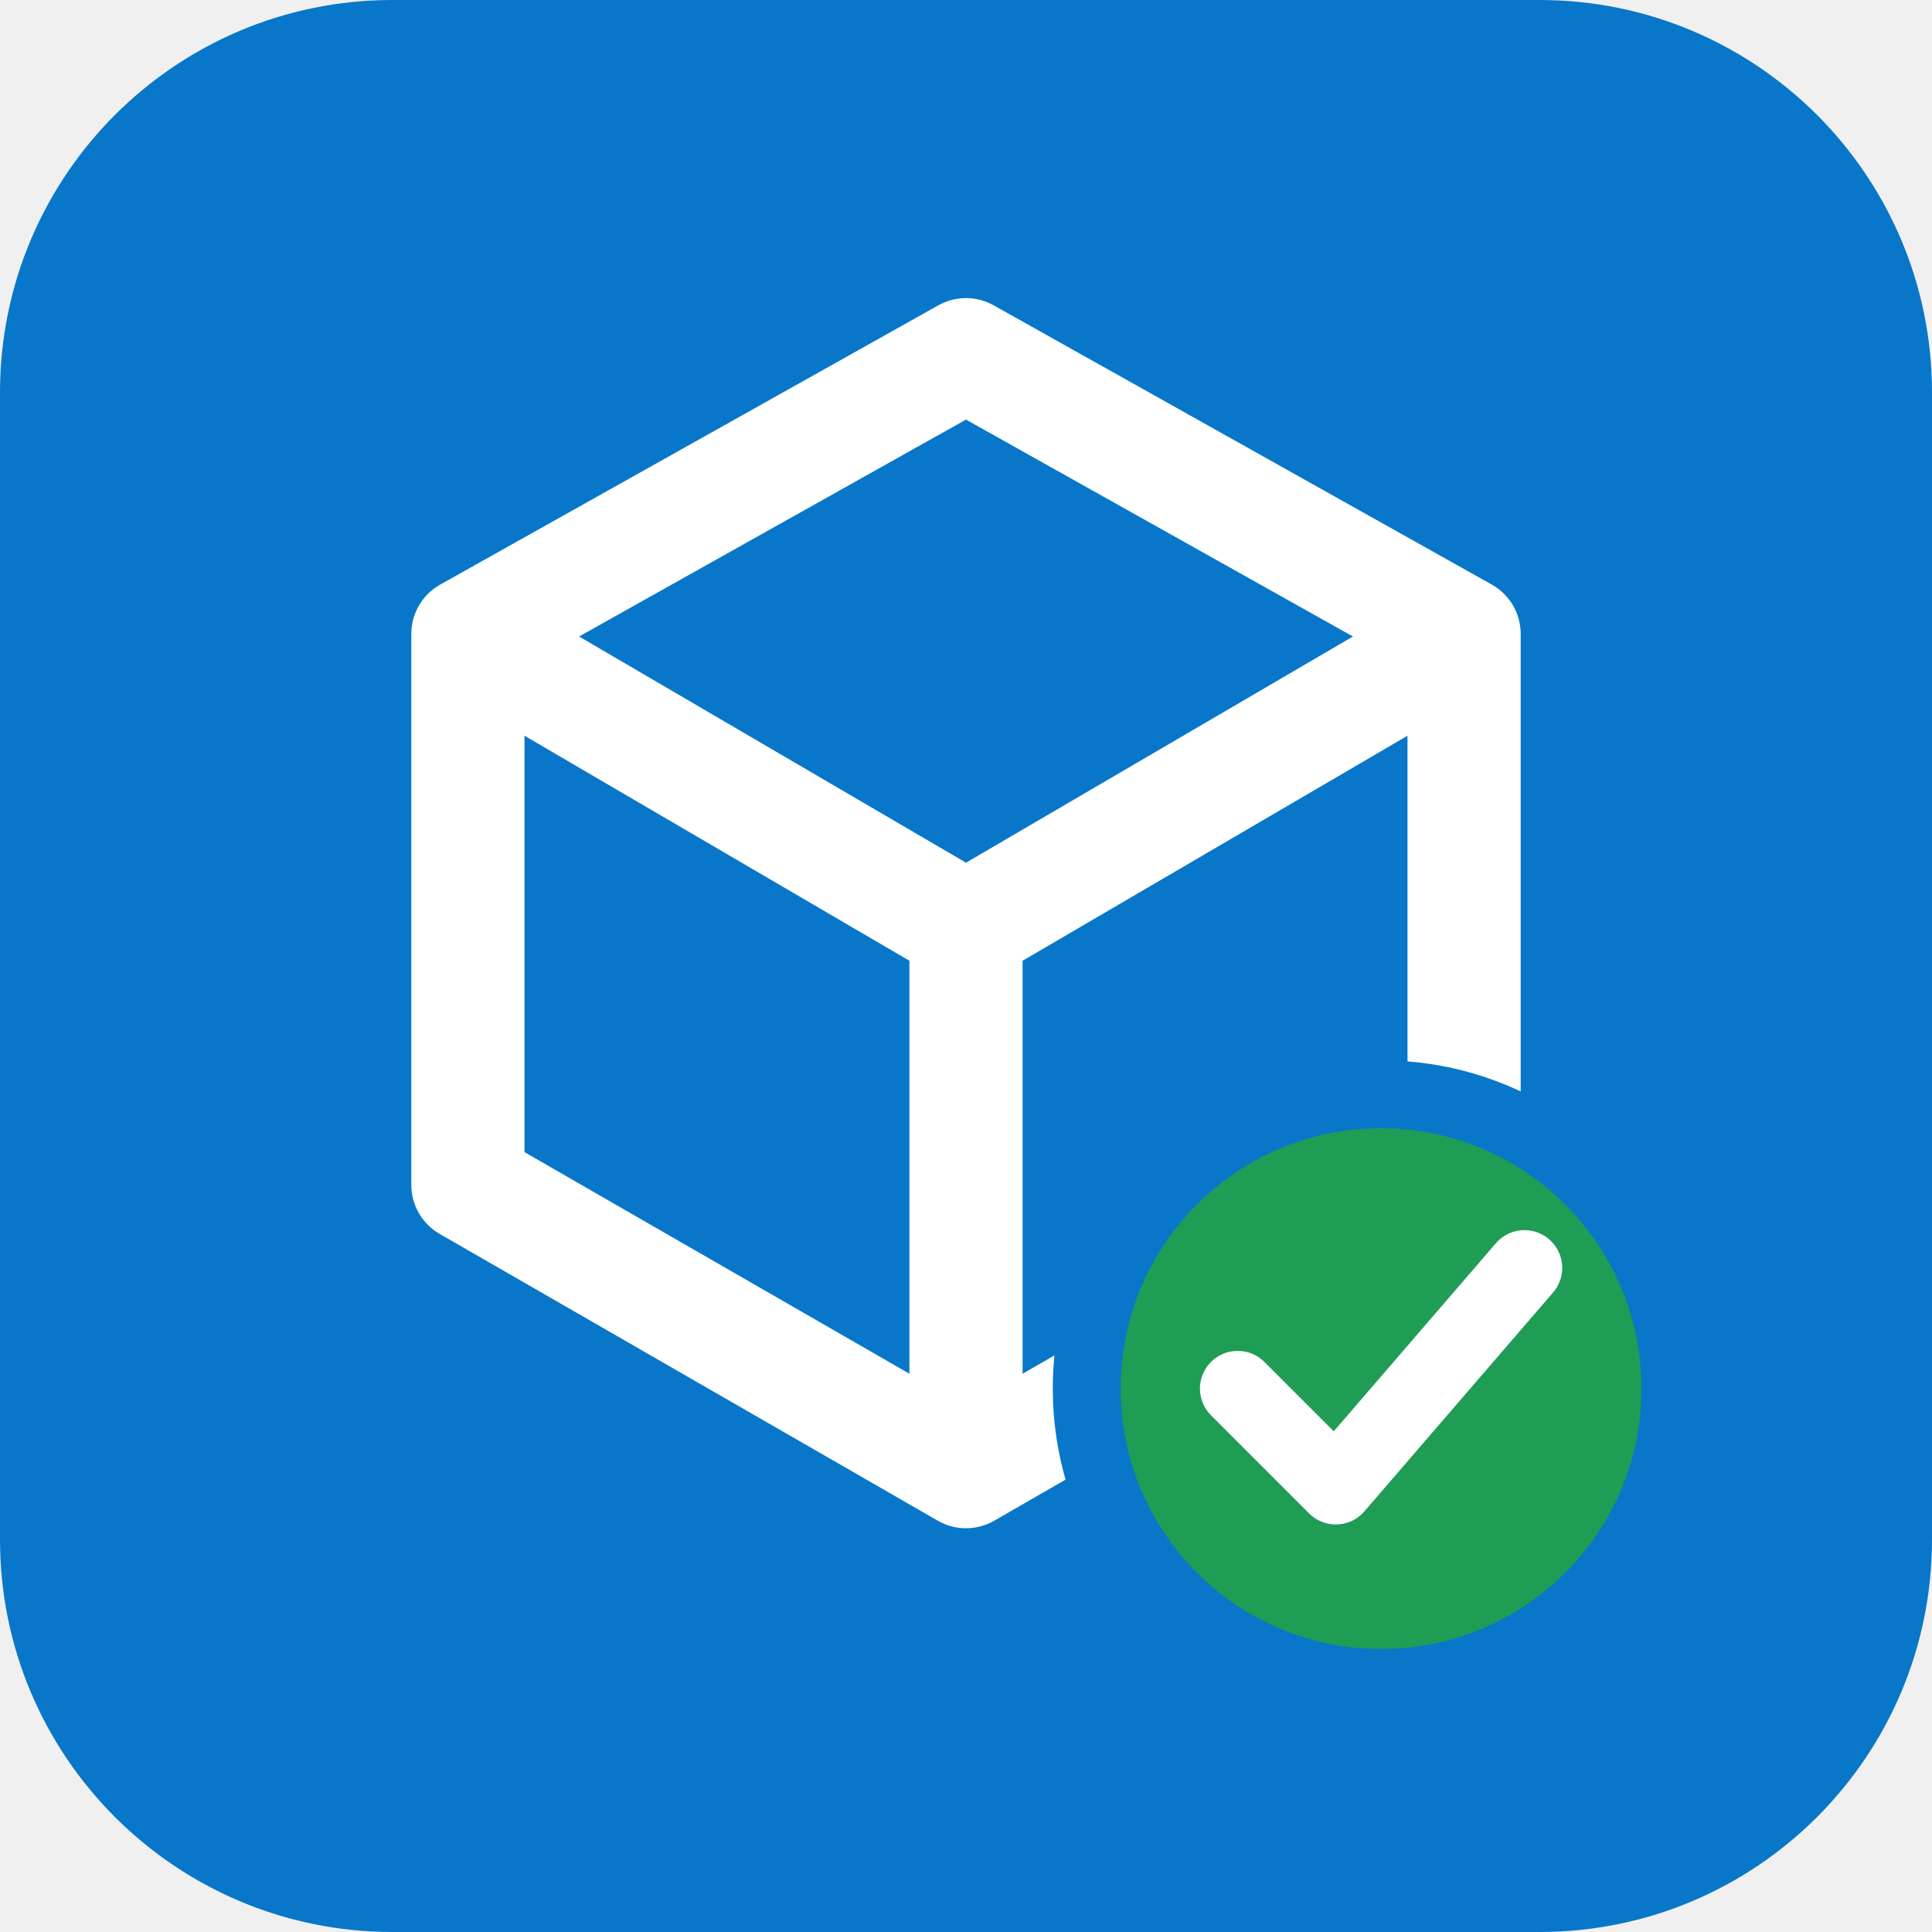
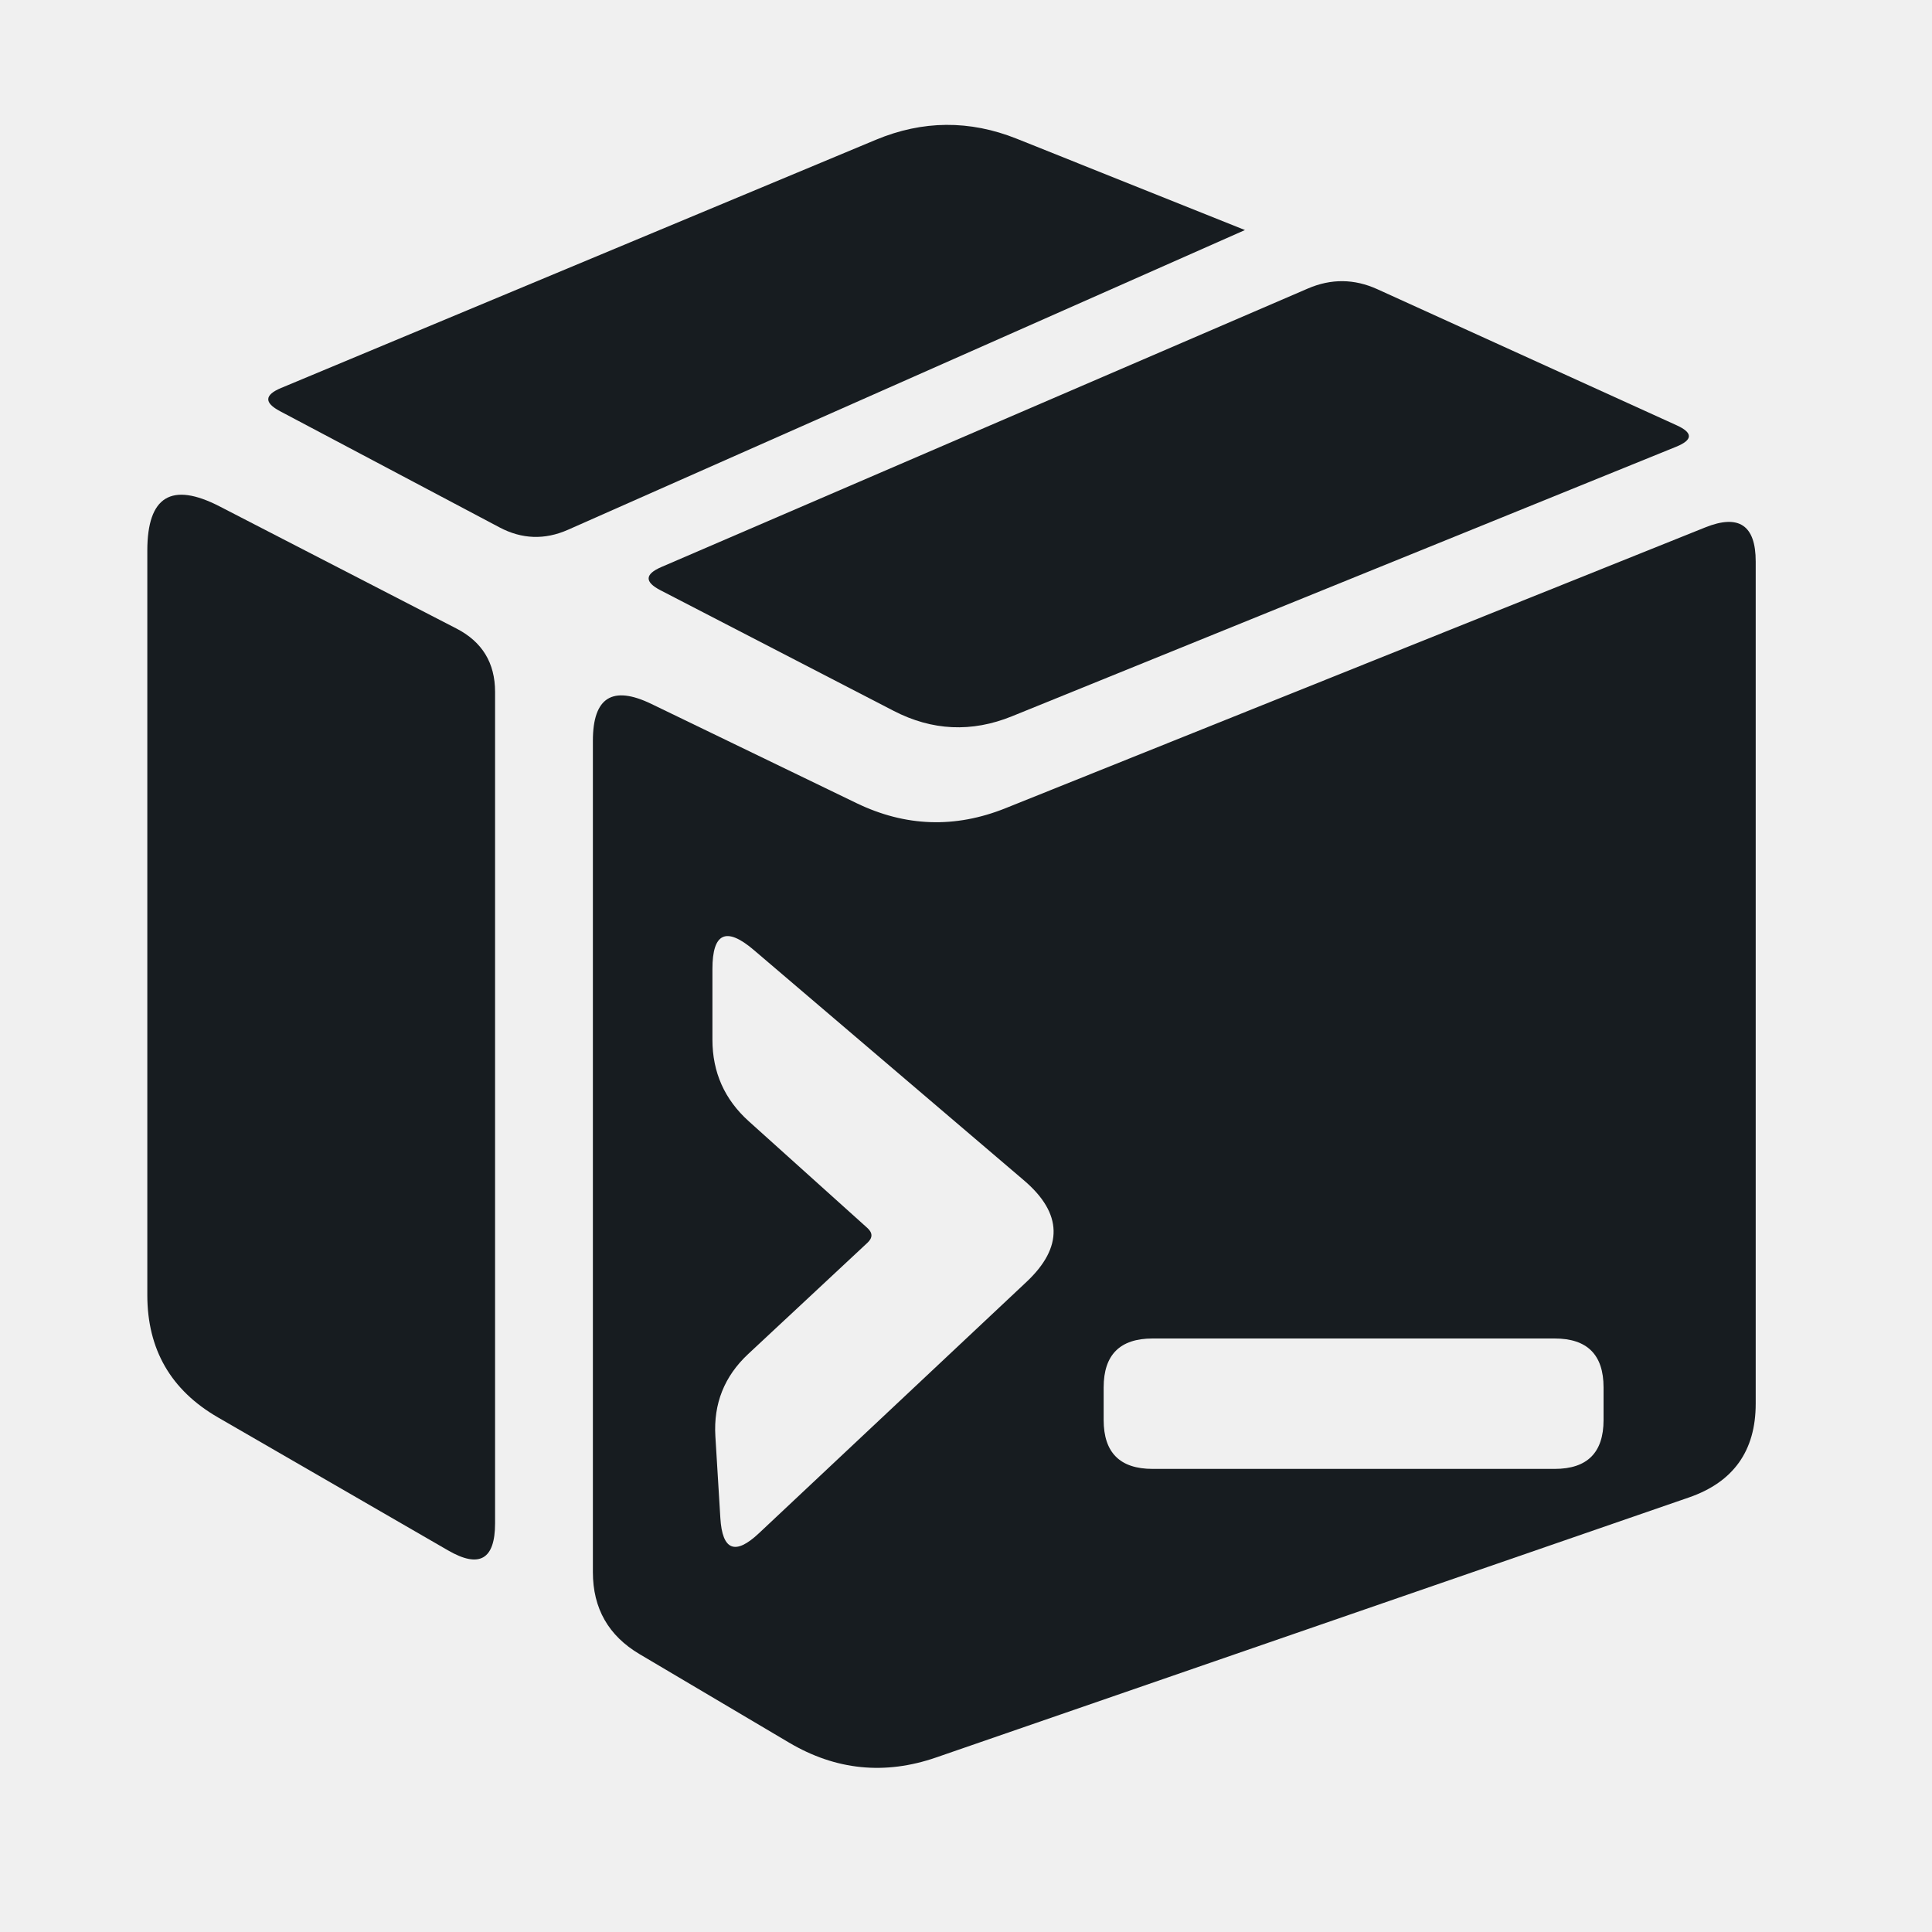
- <svg xmlns="http://www.w3.org/2000/svg" width="40" height="40" viewBox="0 0 256 256">
-   <rect width="256" height="256" rx="52" fill="#0877c9" />
-   <path d="M128 47 62 84v73l66 38 66-38V84l-66-37Z" fill="none" stroke="#fff" stroke-width="15" stroke-linejoin="round" />
-   <path d="m63 85 65 38 65-38M128 123v72" fill="none" stroke="#fff" stroke-width="15" stroke-linejoin="round" />
-   <circle cx="183" cy="184" r="39" fill="#1f9d55" stroke="#0877c9" stroke-width="9" />
-   <path d="m164 184 13 13 25-29" fill="none" stroke="#fff" stroke-width="10" stroke-linecap="round" stroke-linejoin="round" />
+ <svg xmlns="http://www.w3.org/2000/svg" width="40" height="40" viewBox="0 0 40 40" fill="#171C20" role="img" aria-label="Packageawy">
+   <path fill-rule="evenodd" d="M5.797 8.513 Q5.300 8.250 5.819 8.033 L18.134 2.894 Q19.587 2.288 21.050 2.872 L25.775 4.763 Q25.775 4.763 25.775 4.763 L11.758 10.969 Q11.037 11.287 10.342 10.919 Z" />
+   <path fill-rule="evenodd" d="M13.675 12.221 Q13.175 11.963 13.692 11.740 L27.077 5.974 Q27.800 5.662 28.517 5.988 L34.713 8.805 Q35.225 9.037 34.704 9.249 L20.951 14.830 Q19.700 15.337 18.501 14.717 Z" />
+   <path fill-rule="evenodd" d="M3.050 11.400 Q3.050 9.712 4.550 10.486 L9.450 13.013 Q10.250 13.425 10.250 14.325 L10.250 31.538 Q10.250 32.663 9.276 32.099 L4.511 29.345 Q3.050 28.500 3.050 26.812 Z" />
+   <path fill-rule="evenodd" d="M12.275 15.337 Q12.275 13.987 13.490 14.576 L17.731 16.627 Q19.250 17.362 20.816 16.734 L35.306 10.919 Q36.350 10.500 36.350 11.625 L36.350 29.062 Q36.350 30.525 34.968 31.003 L19.383 36.386 Q17.787 36.938 16.335 36.078 L13.243 34.248 Q12.275 33.675 12.275 32.550 Z M14.750 20.062 Q14.750 18.938 15.606 19.668 L21.202 24.440 Q22.400 25.463 21.252 26.541 L15.713 31.744 Q14.975 32.438 14.914 31.427 L14.811 29.736 Q14.750 28.725 15.490 28.034 L17.961 25.729 Q18.125 25.575 17.958 25.424 L15.503 23.215 Q14.750 22.538 14.750 21.525 Z M22.850 28.725 Q22.850 27.712 23.863 27.712 L32.188 27.712 Q33.200 27.712 33.200 28.725 L33.200 29.400 Q33.200 30.412 32.188 30.412 L23.863 30.412 Q22.850 30.412 22.850 29.400 Z" />
</svg>
